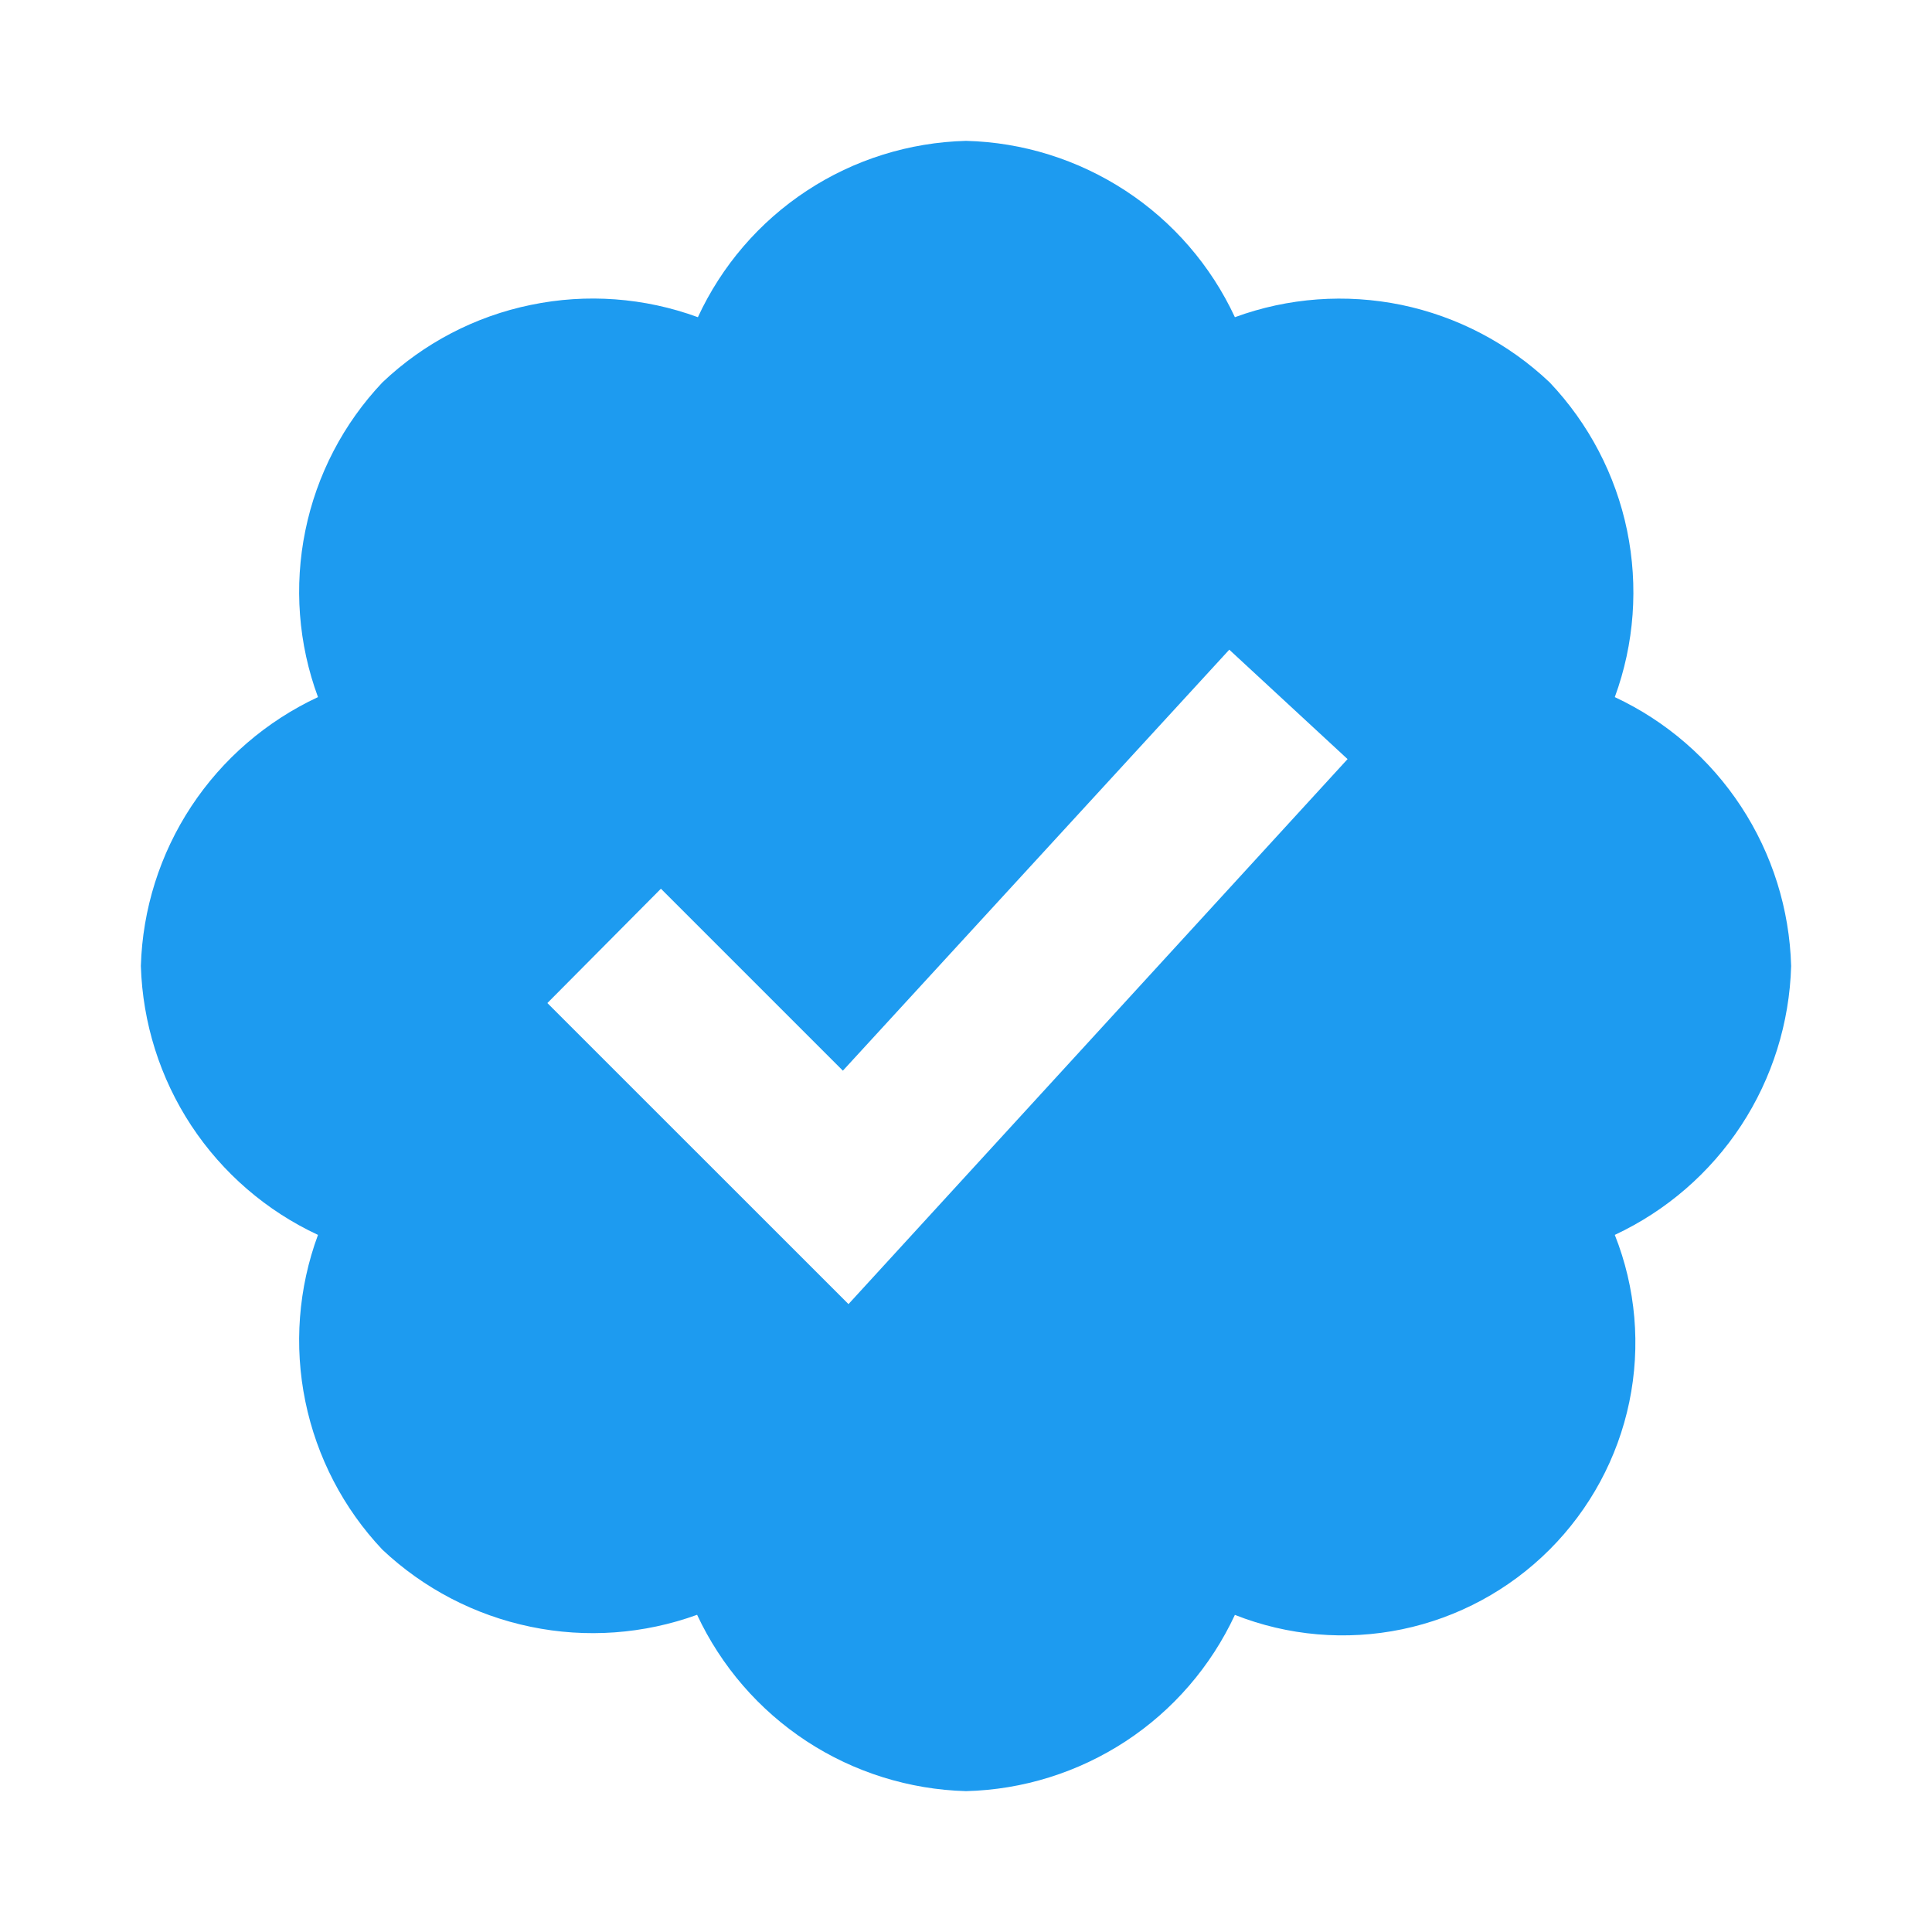
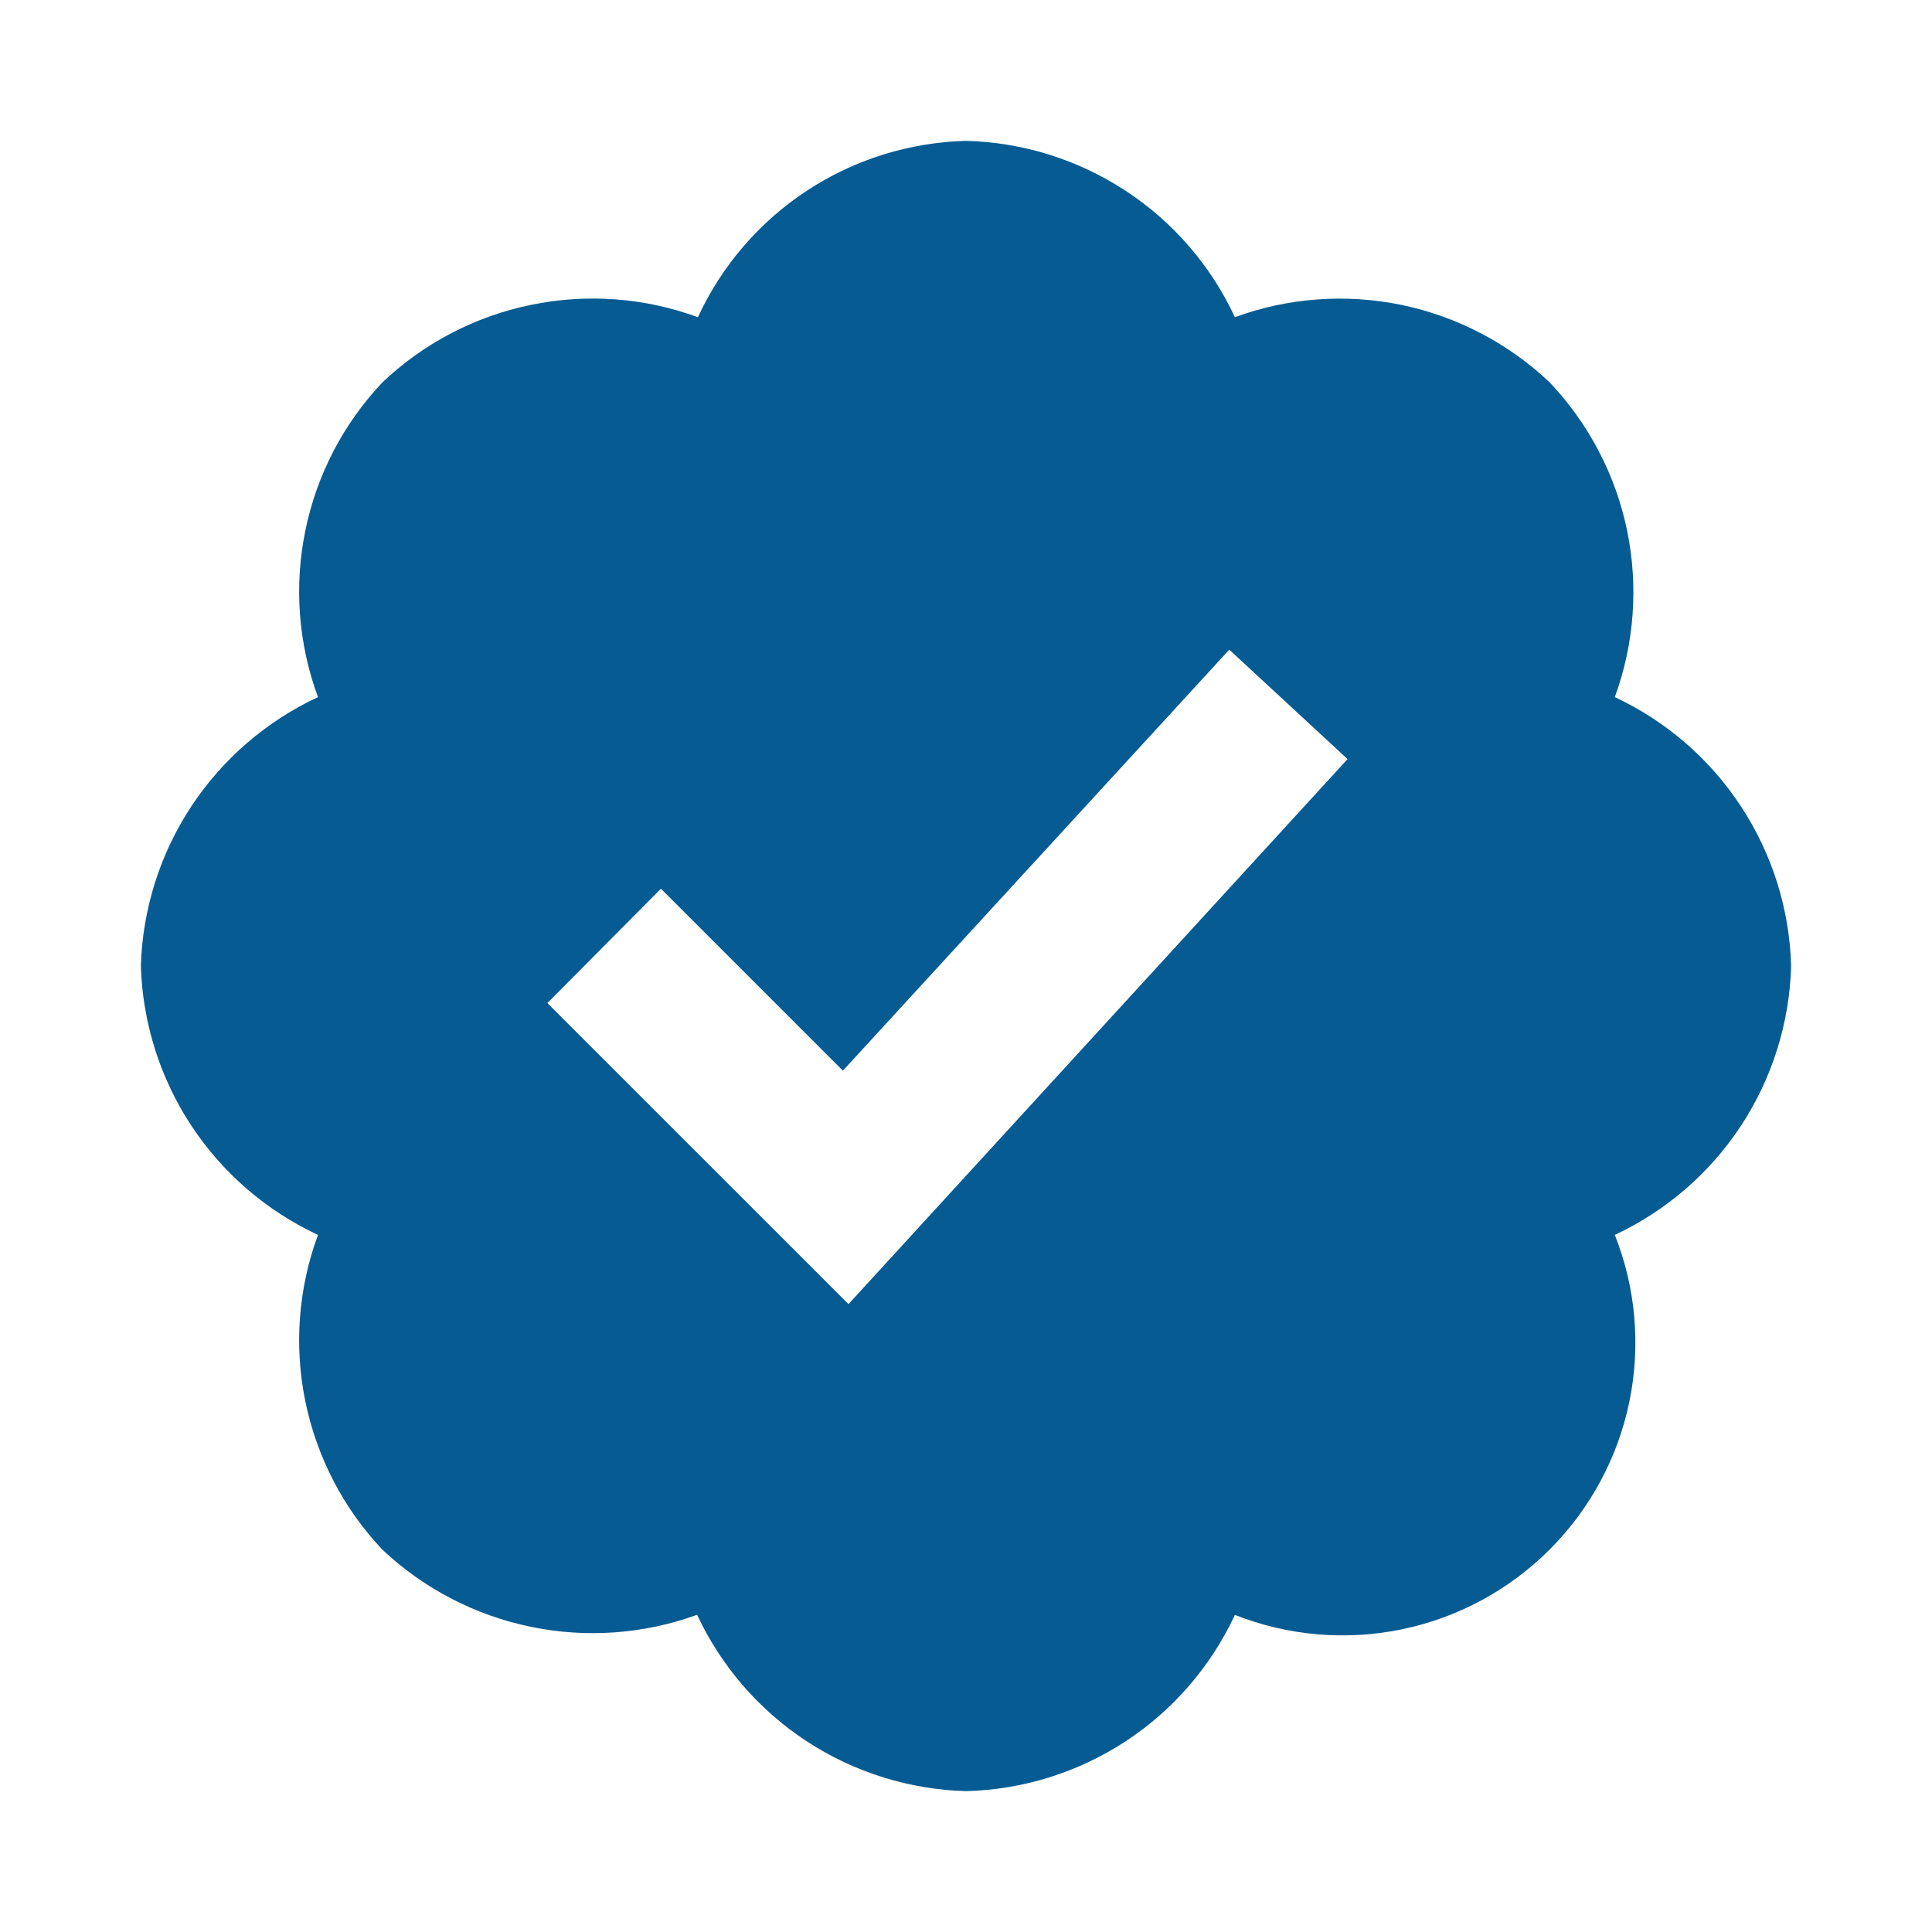
<svg xmlns="http://www.w3.org/2000/svg" viewBox="0 0 22 22">
-   <path d="M20.396 11c-.018-.646-.215-1.275-.57-1.816-.354-.54-.852-.972-1.438-1.246.223-.607.27-1.264.14-1.897-.131-.634-.437-1.218-.882-1.687-.47-.445-1.053-.75-1.687-.882-.633-.13-1.29-.083-1.897.14-.273-.587-.704-1.086-1.245-1.44S11.647 1.62 11 1.604c-.646.017-1.273.213-1.813.568s-.969.854-1.24 1.44c-.608-.223-1.267-.272-1.902-.14-.635.13-1.22.436-1.69.882-.445.47-.749 1.055-.878 1.688-.13.633-.08 1.29.144 1.896-.587.274-1.087.705-1.443 1.245-.356.54-.555 1.17-.574 1.817.02.647.218 1.276.574 1.817.356.54.856.972 1.443 1.245-.224.606-.274 1.263-.144 1.896.13.634.433 1.218.877 1.688.47.443 1.054.747 1.687.878.633.132 1.29.084 1.897-.136.274.586.705 1.084 1.246 1.439.54.354 1.17.551 1.816.569.647-.016 1.276-.213 1.817-.567s.972-.854 1.245-1.44c.604.239 1.266.296 1.903.164.636-.132 1.22-.447 1.68-.907.46-.46.776-1.044.908-1.681s.075-1.299-.165-1.903c.586-.274 1.084-.705 1.439-1.246.354-.54.551-1.17.569-1.816zM9.662 14.85l-3.429-3.428 1.293-1.302 2.072 2.072 4.4-4.794 1.347 1.246z" fill="#1d9bf0" />
+   <path d="M20.396 11c-.018-.646-.215-1.275-.57-1.816-.354-.54-.852-.972-1.438-1.246.223-.607.27-1.264.14-1.897-.131-.634-.437-1.218-.882-1.687-.47-.445-1.053-.75-1.687-.882-.633-.13-1.29-.083-1.897.14-.273-.587-.704-1.086-1.245-1.44S11.647 1.62 11 1.604c-.646.017-1.273.213-1.813.568s-.969.854-1.24 1.44c-.608-.223-1.267-.272-1.902-.14-.635.13-1.22.436-1.69.882-.445.47-.749 1.055-.878 1.688-.13.633-.08 1.29.144 1.896-.587.274-1.087.705-1.443 1.245-.356.54-.555 1.17-.574 1.817.02.647.218 1.276.574 1.817.356.54.856.972 1.443 1.245-.224.606-.274 1.263-.144 1.896.13.634.433 1.218.877 1.688.47.443 1.054.747 1.687.878.633.132 1.29.084 1.897-.136.274.586.705 1.084 1.246 1.439.54.354 1.17.551 1.816.569.647-.016 1.276-.213 1.817-.567s.972-.854 1.245-1.44c.604.239 1.266.296 1.903.164.636-.132 1.22-.447 1.68-.907.46-.46.776-1.044.908-1.681s.075-1.299-.165-1.903c.586-.274 1.084-.705 1.439-1.246.354-.54.551-1.17.569-1.816zM9.662 14.85l-3.429-3.428 1.293-1.302 2.072 2.072 4.4-4.794 1.347 1.246z" fill="#065b93" />
</svg>
